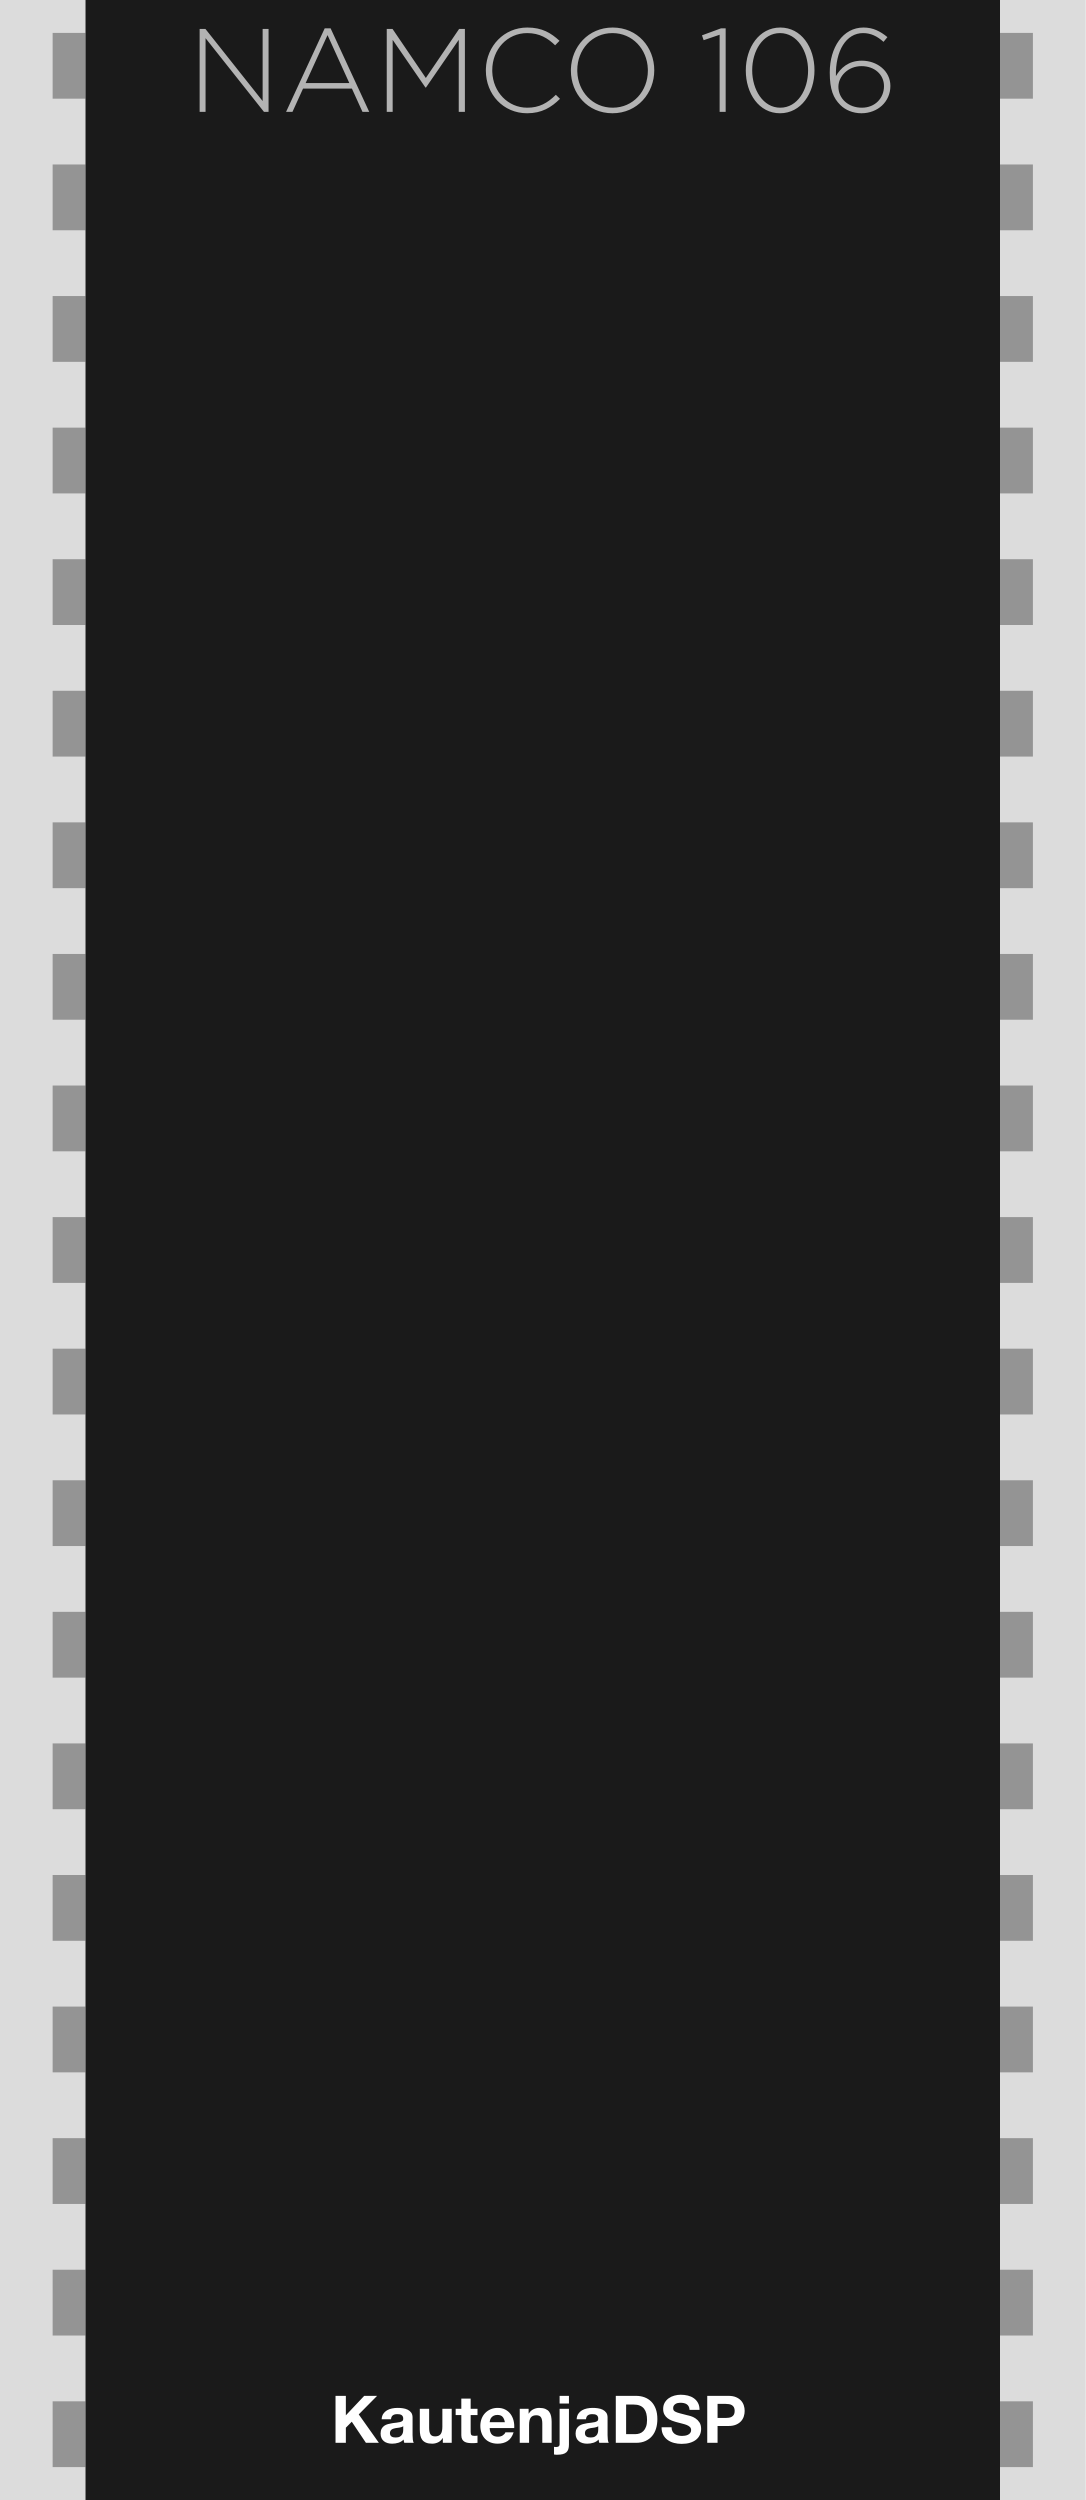
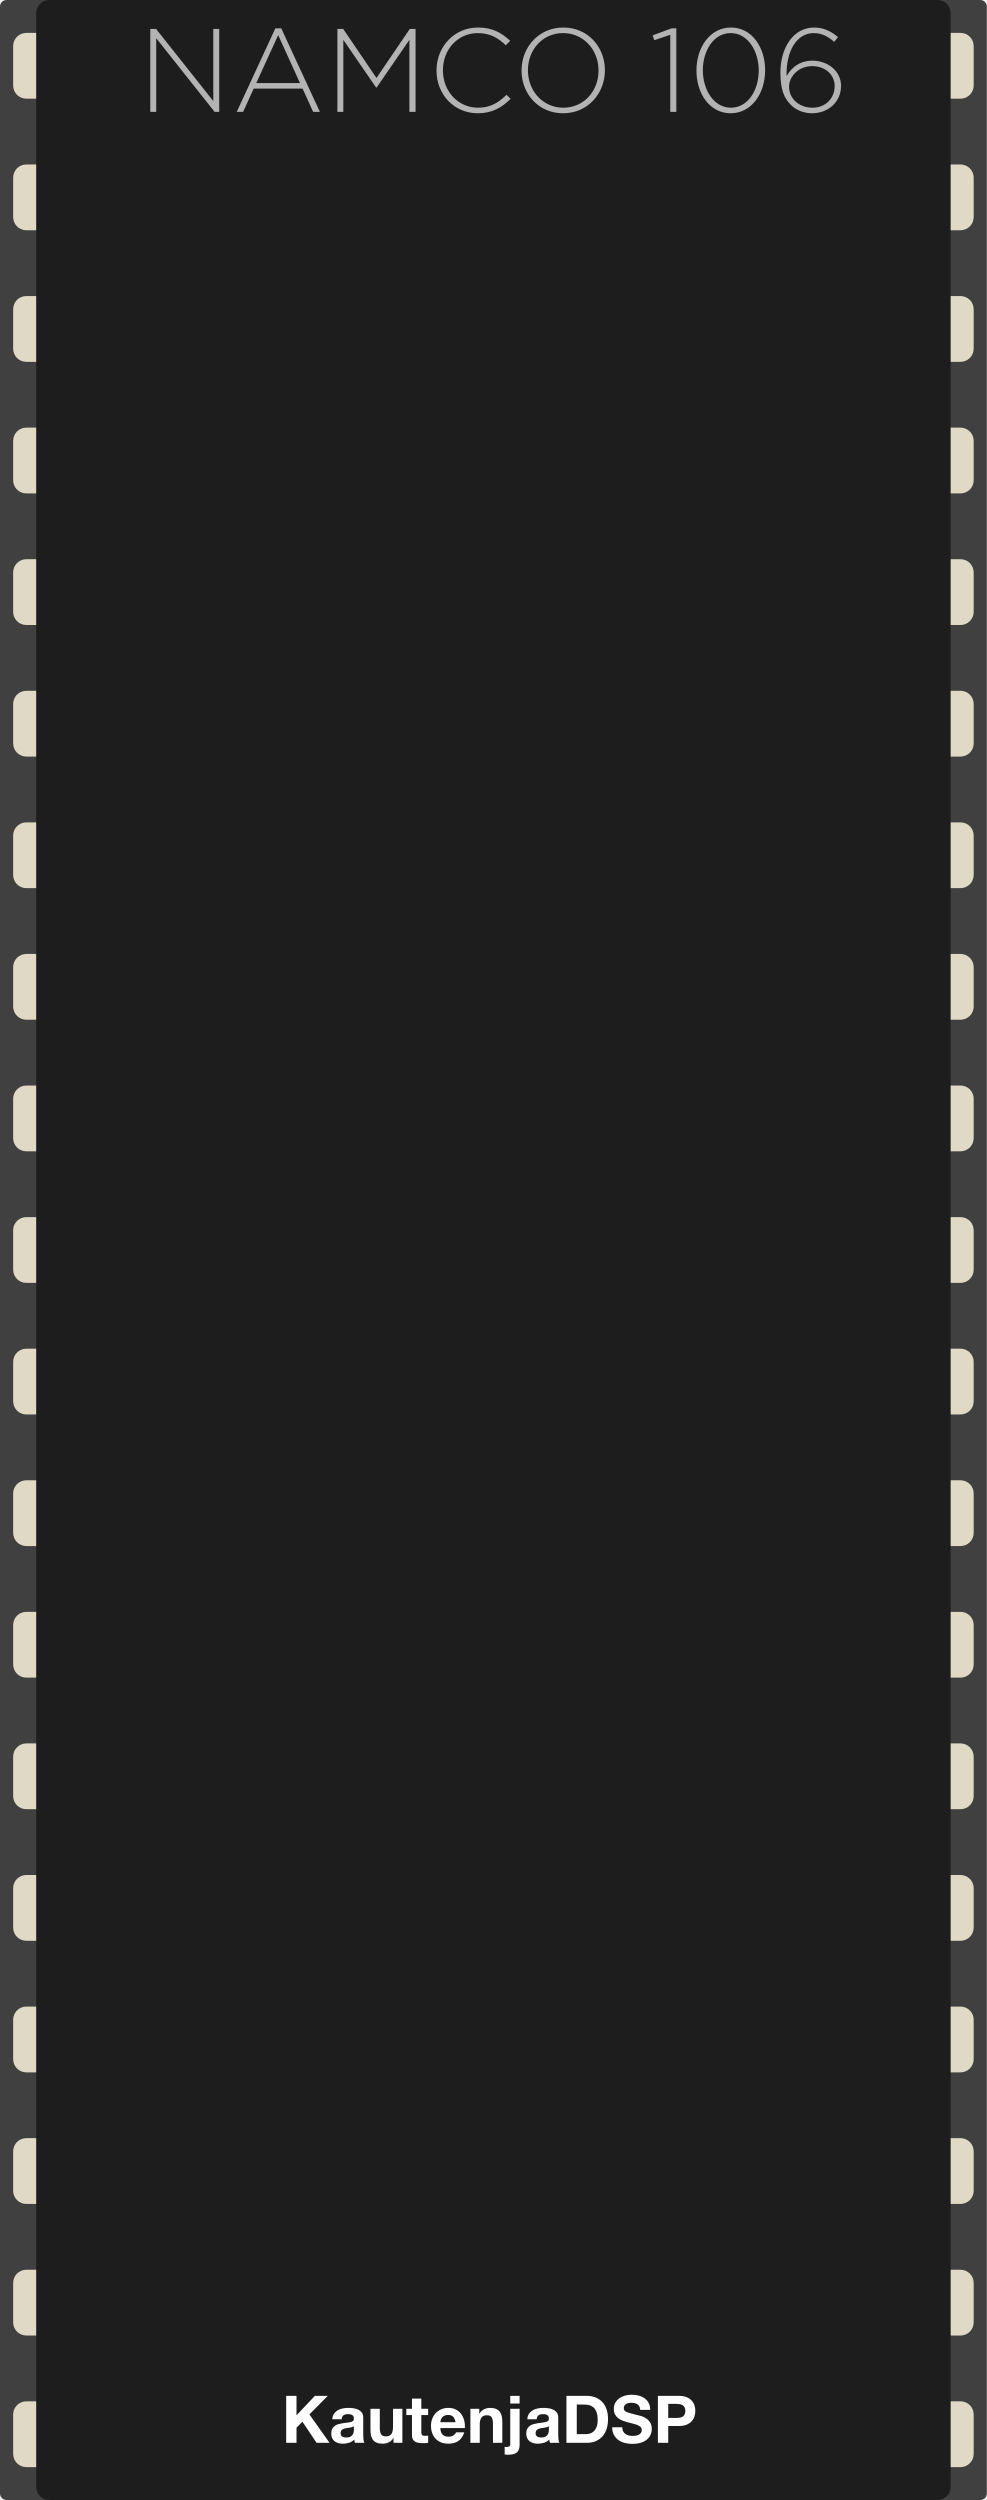
- <svg xmlns="http://www.w3.org/2000/svg" width="165px" height="380px" viewBox="0 0 165 380" version="1.1">
+ <svg xmlns="http://www.w3.org/2000/svg" width="150px" height="380px" viewBox="0 0 150 380" version="1.1">
  <g id="Namco106" stroke="none" stroke-width="1" fill="none" fill-rule="evenodd">
    <g id="bg">
-       <rect id="Background" fill="#DCDCDC" fill-rule="nonzero" x="0" y="0" width="165" height="380" />
-       <g id="leads" transform="translate(8, 5)" fill="#949494">
-         <g id="leads-R" transform="translate(144, 0)">
-           <rect id="Rectangle" x="0" y="0" width="5" height="10" />
-           <rect id="Rectangle-Copy" x="0" y="20" width="5" height="10" />
-           <rect id="Rectangle-Copy-3" x="0" y="40" width="5" height="10" />
-           <rect id="Rectangle-Copy-2" x="0" y="60" width="5" height="10" />
-           <rect id="Rectangle-Copy-7" x="0" y="140" width="5" height="10" />
-           <rect id="Rectangle-Copy-6" x="0" y="80" width="5" height="10" />
-           <rect id="Rectangle-Copy-5" x="0" y="100" width="5" height="10" />
-           <rect id="Rectangle-Copy-4" x="0" y="120" width="5" height="10" />
-           <rect id="Rectangle-Copy-15" x="0" y="160" width="5" height="10" />
-           <rect id="Rectangle-Copy-14" x="0" y="180" width="5" height="10" />
-           <rect id="Rectangle-Copy-13" x="0" y="200" width="5" height="10" />
-           <rect id="Rectangle-Copy-12" x="0" y="220" width="5" height="10" />
-           <rect id="Rectangle-Copy-11" x="0" y="300" width="5" height="10" />
-           <rect id="Rectangle-Copy-10" x="0" y="240" width="5" height="10" />
-           <rect id="Rectangle-Copy-9" x="0" y="260" width="5" height="10" />
-           <rect id="Rectangle-Copy-8" x="0" y="280" width="5" height="10" />
-           <rect id="Rectangle-Copy-18" x="0" y="320" width="5" height="10" />
-           <rect id="Rectangle-Copy-17" x="0" y="340" width="5" height="10" />
-           <rect id="Rectangle-Copy-16" x="0" y="360" width="5" height="10" />
+       <g id="ChipModule">
+         <rect id="Background" fill="#404040" fill-rule="nonzero" x="0" y="0" width="150" height="380" rx="1" />
+         <g id="Chip" transform="translate(0.5, 0)" fill-rule="evenodd">
+           <g id="leads" stroke-width="1" transform="translate(1.5, 5)" fill="#E0D9C5">
+             <rect id="Rectangle" x="0" y="0" width="146" height="10" rx="2" />
+             <rect id="Rectangle-Copy" x="0" y="20" width="146" height="10" rx="2" />
+             <rect id="Rectangle-Copy-3" x="0" y="40" width="146" height="10" rx="2" />
+             <rect id="Rectangle-Copy-2" x="0" y="60" width="146" height="10" rx="2" />
+             <rect id="Rectangle-Copy-7" x="0" y="140" width="146" height="10" rx="2" />
+             <rect id="Rectangle-Copy-6" x="0" y="80" width="146" height="10" rx="2" />
+             <rect id="Rectangle-Copy-5" x="0" y="100" width="146" height="10" rx="2" />
+             <rect id="Rectangle-Copy-4" x="0" y="120" width="146" height="10" rx="2" />
+             <rect id="Rectangle-Copy-15" x="0" y="160" width="146" height="10" rx="2" />
+             <rect id="Rectangle-Copy-14" x="0" y="180" width="146" height="10" rx="2" />
+             <rect id="Rectangle-Copy-13" x="0" y="200" width="146" height="10" rx="2" />
+             <rect id="Rectangle-Copy-12" x="0" y="220" width="146" height="10" rx="2" />
+             <rect id="Rectangle-Copy-11" x="0" y="300" width="146" height="10" rx="2" />
+             <rect id="Rectangle-Copy-10" x="0" y="240" width="146" height="10" rx="2" />
+             <rect id="Rectangle-Copy-9" x="0" y="260" width="146" height="10" rx="2" />
+             <rect id="Rectangle-Copy-8" x="0" y="280" width="146" height="10" rx="2" />
+             <rect id="Rectangle-Copy-18" x="0" y="320" width="146" height="10" rx="2" />
+             <rect id="Rectangle-Copy-17" x="0" y="340" width="146" height="10" rx="2" />
+             <rect id="Rectangle-Copy-16" x="0" y="360" width="146" height="10" rx="2" />
+           </g>
+           <rect id="cover" fill="#1D1D1D" x="5" y="0" width="139" height="380" rx="2" />
        </g>
-         <g id="leads-L">
-           <rect id="Rectangle" x="0" y="0" width="5" height="10" />
-           <rect id="Rectangle-Copy" x="0" y="20" width="5" height="10" />
-           <rect id="Rectangle-Copy-3" x="0" y="40" width="5" height="10" />
-           <rect id="Rectangle-Copy-2" x="0" y="60" width="5" height="10" />
-           <rect id="Rectangle-Copy-7" x="0" y="140" width="5" height="10" />
-           <rect id="Rectangle-Copy-6" x="0" y="80" width="5" height="10" />
-           <rect id="Rectangle-Copy-5" x="0" y="100" width="5" height="10" />
-           <rect id="Rectangle-Copy-4" x="0" y="120" width="5" height="10" />
-           <rect id="Rectangle-Copy-15" x="0" y="160" width="5" height="10" />
-           <rect id="Rectangle-Copy-14" x="0" y="180" width="5" height="10" />
-           <rect id="Rectangle-Copy-13" x="0" y="200" width="5" height="10" />
-           <rect id="Rectangle-Copy-12" x="0" y="220" width="5" height="10" />
-           <rect id="Rectangle-Copy-11" x="0" y="300" width="5" height="10" />
-           <rect id="Rectangle-Copy-10" x="0" y="240" width="5" height="10" />
-           <rect id="Rectangle-Copy-9" x="0" y="260" width="5" height="10" />
-           <rect id="Rectangle-Copy-8" x="0" y="280" width="5" height="10" />
-           <rect id="Rectangle-Copy-18" x="0" y="320" width="5" height="10" />
-           <rect id="Rectangle-Copy-17" x="0" y="340" width="5" height="10" />
-           <rect id="Rectangle-Copy-16" x="0" y="360" width="5" height="10" />
+         <g id="KautenjaDSP/bottom/white" transform="translate(43.5, 364)" fill="#FFFFFF" fill-rule="evenodd" stroke-width="1">
+           <g id="Group-3">
+             <path d="M-2.13162821e-14,0.17 L-2.13162821e-14,7.31 L1.57,7.31 L1.57,5.01 L2.47,4.1 L4.62,7.31 L6.59,7.31 L3.53,2.99 L6.32,0.17 L4.36,0.17 L1.57,3.13 L1.57,0.17 L-2.13162821e-14,0.17 Z M7.01,3.73 C7.03,3.397 7.113,3.12 7.26,2.9 C7.407,2.68 7.593,2.503 7.82,2.37 C8.047,2.237 8.302,2.142 8.585,2.085 C8.868,2.028 9.153,2 9.44,2 C9.7,2 9.963,2.018 10.23,2.055 C10.497,2.092 10.74,2.163 10.96,2.27 C11.18,2.377 11.36,2.525 11.5,2.715 C11.64,2.905 11.71,3.157 11.71,3.47 L11.71,6.16 C11.71,6.393 11.723,6.617 11.75,6.83 C11.777,7.043 11.823,7.203 11.89,7.31 L10.45,7.31 C10.423,7.23 10.402,7.148 10.385,7.065 C10.368,6.982 10.357,6.897 10.35,6.81 C10.123,7.043 9.857,7.207 9.55,7.3 C9.243,7.393 8.93,7.44 8.61,7.44 C8.363,7.44 8.133,7.41 7.92,7.35 C7.707,7.29 7.52,7.197 7.36,7.07 C7.2,6.943 7.075,6.783 6.985,6.59 C6.895,6.397 6.85,6.167 6.85,5.9 C6.85,5.607 6.902,5.365 7.005,5.175 C7.108,4.985 7.242,4.833 7.405,4.72 C7.568,4.607 7.755,4.522 7.965,4.465 C8.175,4.408 8.387,4.363 8.6,4.33 L8.918,4.285 L8.918,4.285 L9.23,4.25 C9.437,4.23 9.62,4.2 9.78,4.16 C9.94,4.12 10.067,4.062 10.16,3.985 C10.253,3.908 10.297,3.797 10.29,3.65 C10.29,3.497 10.265,3.375 10.215,3.285 C10.165,3.195 10.098,3.125 10.015,3.075 C9.932,3.025 9.835,2.992 9.725,2.975 C9.615,2.958 9.497,2.95 9.37,2.95 C9.09,2.95 8.87,3.01 8.71,3.13 C8.55,3.25 8.457,3.45 8.43,3.73 L7.01,3.73 Z M10.29,4.78 C10.23,4.833 10.155,4.875 10.065,4.905 C9.975,4.935 9.878,4.96 9.775,4.98 L9.616,5.008 L9.616,5.008 L9.45,5.03 C9.337,5.043 9.223,5.06 9.11,5.08 C9.003,5.1 8.898,5.127 8.795,5.16 C8.692,5.193 8.602,5.238 8.525,5.295 C8.448,5.352 8.387,5.423 8.34,5.51 C8.293,5.597 8.27,5.707 8.27,5.84 C8.27,5.967 8.293,6.073 8.34,6.16 C8.387,6.247 8.45,6.315 8.53,6.365 C8.61,6.415 8.703,6.45 8.81,6.47 C8.917,6.49 9.027,6.5 9.14,6.5 C9.42,6.5 9.637,6.453 9.79,6.36 C9.943,6.267 10.057,6.155 10.13,6.025 C10.203,5.895 10.248,5.763 10.265,5.63 L10.287,5.399 C10.289,5.366 10.29,5.337 10.29,5.31 L10.29,4.78 Z M17.66,7.31 L17.66,2.14 L16.24,2.14 L16.24,4.85 C16.24,5.377 16.153,5.755 15.98,5.985 C15.807,6.215 15.527,6.33 15.14,6.33 C14.8,6.33 14.563,6.225 14.43,6.015 C14.297,5.805 14.23,5.487 14.23,5.06 L14.23,2.14 L12.81,2.14 L12.81,5.32 C12.81,5.64 12.838,5.932 12.895,6.195 C12.952,6.458 13.05,6.682 13.19,6.865 C13.33,7.048 13.522,7.19 13.765,7.29 C14.008,7.39 14.32,7.44 14.7,7.44 C15,7.44 15.293,7.373 15.58,7.24 C15.867,7.107 16.1,6.89 16.28,6.59 L16.31,6.59 L16.31,7.31 L17.66,7.31 Z M20.54,2.14 L20.54,0.59 L19.12,0.59 L19.12,2.14 L18.26,2.14 L18.26,3.09 L19.12,3.09 L19.12,6.14 C19.12,6.4 19.163,6.61 19.25,6.77 C19.337,6.93 19.455,7.053 19.605,7.14 C19.755,7.227 19.928,7.285 20.125,7.315 C20.322,7.345 20.53,7.36 20.75,7.36 C20.89,7.36 21.033,7.357 21.18,7.35 C21.327,7.343 21.46,7.33 21.58,7.31 L21.58,6.21 C21.513,6.223 21.443,6.233 21.37,6.24 C21.297,6.247 21.22,6.25 21.14,6.25 C20.9,6.25 20.74,6.21 20.66,6.13 C20.58,6.05 20.54,5.89 20.54,5.65 L20.54,3.09 L21.58,3.09 L21.58,2.14 L20.54,2.14 Z M25.74,4.17 L23.43,4.17 C23.437,4.07 23.458,3.957 23.495,3.83 C23.532,3.703 23.595,3.583 23.685,3.47 C23.775,3.357 23.895,3.262 24.045,3.185 C24.195,3.108 24.383,3.07 24.61,3.07 C24.957,3.07 25.215,3.163 25.385,3.35 C25.555,3.537 25.673,3.81 25.74,4.17 Z M23.43,5.07 L27.16,5.07 C27.187,4.67 27.153,4.287 27.06,3.92 C26.967,3.553 26.815,3.227 26.605,2.94 C26.395,2.653 26.127,2.425 25.8,2.255 C25.473,2.085 25.09,2 24.65,2 C24.257,2 23.898,2.07 23.575,2.21 C23.252,2.35 22.973,2.542 22.74,2.785 C22.507,3.028 22.327,3.317 22.2,3.65 C22.073,3.983 22.01,4.343 22.01,4.73 C22.01,5.13 22.072,5.497 22.195,5.83 C22.318,6.163 22.493,6.45 22.72,6.69 C22.947,6.93 23.223,7.115 23.55,7.245 C23.877,7.375 24.243,7.44 24.65,7.44 C25.237,7.44 25.737,7.307 26.15,7.04 C26.563,6.773 26.87,6.33 27.07,5.71 L25.82,5.71 C25.773,5.87 25.647,6.022 25.44,6.165 C25.233,6.308 24.987,6.38 24.7,6.38 C24.3,6.38 23.993,6.277 23.78,6.07 C23.567,5.863 23.45,5.53 23.43,5.07 Z M28,2.14 L28,7.31 L29.42,7.31 L29.42,4.6 C29.42,4.073 29.507,3.695 29.68,3.465 C29.853,3.235 30.133,3.12 30.52,3.12 C30.86,3.12 31.097,3.225 31.23,3.435 C31.363,3.645 31.43,3.963 31.43,4.39 L31.43,7.31 L32.85,7.31 L32.85,4.13 C32.85,3.81 32.822,3.518 32.765,3.255 C32.708,2.992 32.61,2.768 32.47,2.585 C32.33,2.402 32.138,2.258 31.895,2.155 C31.652,2.052 31.34,2 30.96,2 C30.66,2 30.367,2.068 30.08,2.205 C29.793,2.342 29.56,2.56 29.38,2.86 L29.35,2.86 L29.35,2.14 L28,2.14 Z M35.48,1.34 L35.48,0.17 L34.06,0.17 L34.06,1.34 L35.48,1.34 Z M33.21,7.91 L33.21,9.08 C33.343,9.107 33.493,9.12 33.66,9.12 C34.02,9.12 34.317,9.088 34.55,9.025 C34.783,8.962 34.968,8.865 35.105,8.735 C35.242,8.605 35.338,8.443 35.395,8.25 C35.452,8.057 35.48,7.827 35.48,7.56 L35.48,2.14 L34.06,2.14 L34.06,7.49 C34.06,7.683 34.005,7.808 33.895,7.865 C33.785,7.922 33.657,7.95 33.51,7.95 C33.383,7.95 33.283,7.937 33.21,7.91 Z M36.65,3.73 C36.67,3.397 36.753,3.12 36.9,2.9 C37.047,2.68 37.233,2.503 37.46,2.37 C37.687,2.237 37.942,2.142 38.225,2.085 C38.508,2.028 38.793,2 39.08,2 C39.34,2 39.603,2.018 39.87,2.055 C40.137,2.092 40.38,2.163 40.6,2.27 C40.82,2.377 41,2.525 41.14,2.715 C41.28,2.905 41.35,3.157 41.35,3.47 L41.35,6.16 C41.35,6.393 41.363,6.617 41.39,6.83 C41.417,7.043 41.463,7.203 41.53,7.31 L40.09,7.31 C40.063,7.23 40.042,7.148 40.025,7.065 C40.008,6.982 39.997,6.897 39.99,6.81 C39.763,7.043 39.497,7.207 39.19,7.3 C38.883,7.393 38.57,7.44 38.25,7.44 C38.003,7.44 37.773,7.41 37.56,7.35 C37.347,7.29 37.16,7.197 37,7.07 C36.84,6.943 36.715,6.783 36.625,6.59 C36.535,6.397 36.49,6.167 36.49,5.9 C36.49,5.607 36.542,5.365 36.645,5.175 C36.748,4.985 36.882,4.833 37.045,4.72 C37.208,4.607 37.395,4.522 37.605,4.465 C37.815,4.408 38.027,4.363 38.24,4.33 C38.453,4.297 38.663,4.27 38.87,4.25 C39.077,4.23 39.26,4.2 39.42,4.16 C39.58,4.12 39.707,4.062 39.8,3.985 C39.893,3.908 39.937,3.797 39.93,3.65 C39.93,3.497 39.905,3.375 39.855,3.285 C39.805,3.195 39.738,3.125 39.655,3.075 C39.572,3.025 39.475,2.992 39.365,2.975 C39.255,2.958 39.137,2.95 39.01,2.95 C38.73,2.95 38.51,3.01 38.35,3.13 C38.19,3.25 38.097,3.45 38.07,3.73 L36.65,3.73 Z M39.93,4.78 C39.87,4.833 39.795,4.875 39.705,4.905 C39.615,4.935 39.518,4.96 39.415,4.98 L39.256,5.008 L39.256,5.008 L39.09,5.03 C38.977,5.043 38.863,5.06 38.75,5.08 C38.643,5.1 38.538,5.127 38.435,5.16 C38.332,5.193 38.242,5.238 38.165,5.295 C38.088,5.352 38.027,5.423 37.98,5.51 C37.933,5.597 37.91,5.707 37.91,5.84 C37.91,5.967 37.933,6.073 37.98,6.16 C38.027,6.247 38.09,6.315 38.17,6.365 C38.25,6.415 38.343,6.45 38.45,6.47 C38.557,6.49 38.667,6.5 38.78,6.5 C39.06,6.5 39.277,6.453 39.43,6.36 C39.583,6.267 39.697,6.155 39.77,6.025 C39.843,5.895 39.888,5.763 39.905,5.63 L39.927,5.399 C39.929,5.366 39.93,5.337 39.93,5.31 L39.93,4.78 Z M44.17,5.99 L44.17,1.49 L45.29,1.49 C45.677,1.49 46.002,1.545 46.265,1.655 C46.528,1.765 46.74,1.923 46.9,2.13 C47.06,2.337 47.175,2.585 47.245,2.875 C47.315,3.165 47.35,3.49 47.35,3.85 C47.35,4.243 47.3,4.577 47.2,4.85 C47.1,5.123 46.967,5.345 46.8,5.515 C46.633,5.685 46.443,5.807 46.23,5.88 C46.017,5.953 45.797,5.99 45.57,5.99 L44.17,5.99 Z M42.6,0.17 L42.6,7.31 L45.68,7.31 C46.227,7.31 46.702,7.218 47.105,7.035 C47.508,6.852 47.845,6.6 48.115,6.28 C48.385,5.96 48.587,5.58 48.72,5.14 C48.853,4.7 48.92,4.22 48.92,3.7 C48.92,3.107 48.838,2.59 48.675,2.15 C48.512,1.71 48.285,1.343 47.995,1.05 C47.705,0.757 47.362,0.537 46.965,0.39 C46.568,0.243 46.14,0.17 45.68,0.17 L42.6,0.17 Z M51.08,4.94 L49.56,4.94 C49.553,5.38 49.633,5.76 49.8,6.08 C49.967,6.4 50.192,6.663 50.475,6.87 C50.758,7.077 51.085,7.228 51.455,7.325 C51.825,7.422 52.207,7.47 52.6,7.47 C53.087,7.47 53.515,7.413 53.885,7.3 C54.255,7.187 54.565,7.028 54.815,6.825 C55.065,6.622 55.253,6.38 55.38,6.1 C55.507,5.82 55.57,5.517 55.57,5.19 C55.57,4.79 55.485,4.462 55.315,4.205 C55.145,3.948 54.943,3.743 54.71,3.59 C54.477,3.437 54.242,3.325 54.005,3.255 L53.746,3.181 C53.629,3.15 53.53,3.126 53.45,3.11 L52.365,2.83 L52.365,2.83 C52.088,2.757 51.872,2.683 51.715,2.61 C51.558,2.537 51.453,2.457 51.4,2.37 C51.347,2.283 51.32,2.17 51.32,2.03 C51.32,1.877 51.353,1.75 51.42,1.65 C51.487,1.55 51.572,1.467 51.675,1.4 C51.778,1.333 51.893,1.287 52.02,1.26 C52.147,1.233 52.273,1.22 52.4,1.22 C52.593,1.22 52.772,1.237 52.935,1.27 C53.098,1.303 53.243,1.36 53.37,1.44 C53.497,1.52 53.598,1.63 53.675,1.77 C53.752,1.91 53.797,2.087 53.81,2.3 L55.33,2.3 C55.33,1.887 55.252,1.535 55.095,1.245 C54.938,0.955 54.727,0.717 54.46,0.53 C54.193,0.343 53.888,0.208 53.545,0.125 C53.202,0.042 52.843,0 52.47,0 C52.15,0 51.83,0.043 51.51,0.13 C51.19,0.217 50.903,0.35 50.65,0.53 C50.397,0.71 50.192,0.935 50.035,1.205 C49.878,1.475 49.8,1.793 49.8,2.16 C49.8,2.487 49.862,2.765 49.985,2.995 C50.108,3.225 50.27,3.417 50.47,3.57 C50.67,3.723 50.897,3.848 51.15,3.945 C51.319,4.009 51.491,4.067 51.666,4.118 L51.93,4.19 C52.19,4.263 52.447,4.33 52.7,4.39 C52.953,4.45 53.18,4.52 53.38,4.6 C53.58,4.68 53.742,4.78 53.865,4.9 C53.988,5.02 54.05,5.177 54.05,5.37 C54.05,5.55 54.003,5.698 53.91,5.815 C53.817,5.932 53.7,6.023 53.56,6.09 C53.42,6.157 53.27,6.202 53.11,6.225 C52.95,6.248 52.8,6.26 52.66,6.26 C52.453,6.26 52.253,6.235 52.06,6.185 C51.867,6.135 51.698,6.058 51.555,5.955 C51.412,5.852 51.297,5.717 51.21,5.55 C51.123,5.383 51.08,5.18 51.08,4.94 Z" id="KautenjaDSP" fill-rule="nonzero" />
+             <path d="M59.72,0.17 C60.167,0.17 60.547,0.235 60.86,0.365 C61.173,0.495 61.428,0.667 61.625,0.88 C61.822,1.093 61.965,1.337 62.055,1.61 C62.145,1.883 62.19,2.167 62.19,2.46 C62.19,2.747 62.145,3.028 62.055,3.305 C61.965,3.582 61.822,3.827 61.625,4.04 C61.428,4.253 61.173,4.425 60.86,4.555 C60.547,4.685 60.167,4.75 59.72,4.75 L58.07,4.75 L58.07,7.31 L56.5,7.31 L56.5,0.17 L59.72,0.17 Z M59.29,1.39 L58.07,1.39 L58.07,3.53 L59.29,3.53 C59.47,3.53 59.643,3.517 59.81,3.49 C59.977,3.463 60.123,3.412 60.25,3.335 C60.377,3.258 60.478,3.15 60.555,3.01 C60.632,2.87 60.67,2.687 60.67,2.46 C60.67,2.233 60.632,2.05 60.555,1.91 C60.478,1.77 60.377,1.662 60.25,1.585 C60.123,1.508 59.977,1.457 59.81,1.43 C59.643,1.403 59.47,1.39 59.29,1.39 L59.29,1.39 Z" id="Combined-Shape" fill-rule="nonzero" />
+           </g>
        </g>
      </g>
-       <rect id="inner" fill="#1A1A1A" x="13" y="0" width="139" height="380" />
-       <g id="KautenjaDSP/bottom/white" transform="translate(51, 364)" fill="#FFFFFF">
-         <g id="Group-3">
-           <path d="M-2.13162821e-14,0.17 L-2.13162821e-14,7.31 L1.57,7.31 L1.57,5.01 L2.47,4.1 L4.62,7.31 L6.59,7.31 L3.53,2.99 L6.32,0.17 L4.36,0.17 L1.57,3.13 L1.57,0.17 L-2.13162821e-14,0.17 Z M7.01,3.73 C7.03,3.397 7.113,3.12 7.26,2.9 C7.407,2.68 7.593,2.503 7.82,2.37 C8.047,2.237 8.302,2.142 8.585,2.085 C8.868,2.028 9.153,2 9.44,2 C9.7,2 9.963,2.018 10.23,2.055 C10.497,2.092 10.74,2.163 10.96,2.27 C11.18,2.377 11.36,2.525 11.5,2.715 C11.64,2.905 11.71,3.157 11.71,3.47 L11.71,6.16 C11.71,6.393 11.723,6.617 11.75,6.83 C11.777,7.043 11.823,7.203 11.89,7.31 L10.45,7.31 C10.423,7.23 10.402,7.148 10.385,7.065 C10.368,6.982 10.357,6.897 10.35,6.81 C10.123,7.043 9.857,7.207 9.55,7.3 C9.243,7.393 8.93,7.44 8.61,7.44 C8.363,7.44 8.133,7.41 7.92,7.35 C7.707,7.29 7.52,7.197 7.36,7.07 C7.2,6.943 7.075,6.783 6.985,6.59 C6.895,6.397 6.85,6.167 6.85,5.9 C6.85,5.607 6.902,5.365 7.005,5.175 C7.108,4.985 7.242,4.833 7.405,4.72 C7.568,4.607 7.755,4.522 7.965,4.465 C8.175,4.408 8.387,4.363 8.6,4.33 L8.918,4.285 L8.918,4.285 L9.23,4.25 C9.437,4.23 9.62,4.2 9.78,4.16 C9.94,4.12 10.067,4.062 10.16,3.985 C10.253,3.908 10.297,3.797 10.29,3.65 C10.29,3.497 10.265,3.375 10.215,3.285 C10.165,3.195 10.098,3.125 10.015,3.075 C9.932,3.025 9.835,2.992 9.725,2.975 C9.615,2.958 9.497,2.95 9.37,2.95 C9.09,2.95 8.87,3.01 8.71,3.13 C8.55,3.25 8.457,3.45 8.43,3.73 L7.01,3.73 Z M10.29,4.78 C10.23,4.833 10.155,4.875 10.065,4.905 C9.975,4.935 9.878,4.96 9.775,4.98 L9.616,5.008 L9.616,5.008 L9.45,5.03 C9.337,5.043 9.223,5.06 9.11,5.08 C9.003,5.1 8.898,5.127 8.795,5.16 C8.692,5.193 8.602,5.238 8.525,5.295 C8.448,5.352 8.387,5.423 8.34,5.51 C8.293,5.597 8.27,5.707 8.27,5.84 C8.27,5.967 8.293,6.073 8.34,6.16 C8.387,6.247 8.45,6.315 8.53,6.365 C8.61,6.415 8.703,6.45 8.81,6.47 C8.917,6.49 9.027,6.5 9.14,6.5 C9.42,6.5 9.637,6.453 9.79,6.36 C9.943,6.267 10.057,6.155 10.13,6.025 C10.203,5.895 10.248,5.763 10.265,5.63 L10.287,5.399 C10.289,5.366 10.29,5.337 10.29,5.31 L10.29,4.78 Z M17.66,7.31 L17.66,2.14 L16.24,2.14 L16.24,4.85 C16.24,5.377 16.153,5.755 15.98,5.985 C15.807,6.215 15.527,6.33 15.14,6.33 C14.8,6.33 14.563,6.225 14.43,6.015 C14.297,5.805 14.23,5.487 14.23,5.06 L14.23,2.14 L12.81,2.14 L12.81,5.32 C12.81,5.64 12.838,5.932 12.895,6.195 C12.952,6.458 13.05,6.682 13.19,6.865 C13.33,7.048 13.522,7.19 13.765,7.29 C14.008,7.39 14.32,7.44 14.7,7.44 C15,7.44 15.293,7.373 15.58,7.24 C15.867,7.107 16.1,6.89 16.28,6.59 L16.31,6.59 L16.31,7.31 L17.66,7.31 Z M20.54,2.14 L20.54,0.59 L19.12,0.59 L19.12,2.14 L18.26,2.14 L18.26,3.09 L19.12,3.09 L19.12,6.14 C19.12,6.4 19.163,6.61 19.25,6.77 C19.337,6.93 19.455,7.053 19.605,7.14 C19.755,7.227 19.928,7.285 20.125,7.315 C20.322,7.345 20.53,7.36 20.75,7.36 C20.89,7.36 21.033,7.357 21.18,7.35 C21.327,7.343 21.46,7.33 21.58,7.31 L21.58,6.21 C21.513,6.223 21.443,6.233 21.37,6.24 C21.297,6.247 21.22,6.25 21.14,6.25 C20.9,6.25 20.74,6.21 20.66,6.13 C20.58,6.05 20.54,5.89 20.54,5.65 L20.54,3.09 L21.58,3.09 L21.58,2.14 L20.54,2.14 Z M25.74,4.17 L23.43,4.17 C23.437,4.07 23.458,3.957 23.495,3.83 C23.532,3.703 23.595,3.583 23.685,3.47 C23.775,3.357 23.895,3.262 24.045,3.185 C24.195,3.108 24.383,3.07 24.61,3.07 C24.957,3.07 25.215,3.163 25.385,3.35 C25.555,3.537 25.673,3.81 25.74,4.17 Z M23.43,5.07 L27.16,5.07 C27.187,4.67 27.153,4.287 27.06,3.92 C26.967,3.553 26.815,3.227 26.605,2.94 C26.395,2.653 26.127,2.425 25.8,2.255 C25.473,2.085 25.09,2 24.65,2 C24.257,2 23.898,2.07 23.575,2.21 C23.252,2.35 22.973,2.542 22.74,2.785 C22.507,3.028 22.327,3.317 22.2,3.65 C22.073,3.983 22.01,4.343 22.01,4.73 C22.01,5.13 22.072,5.497 22.195,5.83 C22.318,6.163 22.493,6.45 22.72,6.69 C22.947,6.93 23.223,7.115 23.55,7.245 C23.877,7.375 24.243,7.44 24.65,7.44 C25.237,7.44 25.737,7.307 26.15,7.04 C26.563,6.773 26.87,6.33 27.07,5.71 L25.82,5.71 C25.773,5.87 25.647,6.022 25.44,6.165 C25.233,6.308 24.987,6.38 24.7,6.38 C24.3,6.38 23.993,6.277 23.78,6.07 C23.567,5.863 23.45,5.53 23.43,5.07 Z M28,2.14 L28,7.31 L29.42,7.31 L29.42,4.6 C29.42,4.073 29.507,3.695 29.68,3.465 C29.853,3.235 30.133,3.12 30.52,3.12 C30.86,3.12 31.097,3.225 31.23,3.435 C31.363,3.645 31.43,3.963 31.43,4.39 L31.43,7.31 L32.85,7.31 L32.85,4.13 C32.85,3.81 32.822,3.518 32.765,3.255 C32.708,2.992 32.61,2.768 32.47,2.585 C32.33,2.402 32.138,2.258 31.895,2.155 C31.652,2.052 31.34,2 30.96,2 C30.66,2 30.367,2.068 30.08,2.205 C29.793,2.342 29.56,2.56 29.38,2.86 L29.35,2.86 L29.35,2.14 L28,2.14 Z M35.48,1.34 L35.48,0.17 L34.06,0.17 L34.06,1.34 L35.48,1.34 Z M33.21,7.91 L33.21,9.08 C33.343,9.107 33.493,9.12 33.66,9.12 C34.02,9.12 34.317,9.088 34.55,9.025 C34.783,8.962 34.968,8.865 35.105,8.735 C35.242,8.605 35.338,8.443 35.395,8.25 C35.452,8.057 35.48,7.827 35.48,7.56 L35.48,2.14 L34.06,2.14 L34.06,7.49 C34.06,7.683 34.005,7.808 33.895,7.865 C33.785,7.922 33.657,7.95 33.51,7.95 C33.383,7.95 33.283,7.937 33.21,7.91 Z M36.65,3.73 C36.67,3.397 36.753,3.12 36.9,2.9 C37.047,2.68 37.233,2.503 37.46,2.37 C37.687,2.237 37.942,2.142 38.225,2.085 C38.508,2.028 38.793,2 39.08,2 C39.34,2 39.603,2.018 39.87,2.055 C40.137,2.092 40.38,2.163 40.6,2.27 C40.82,2.377 41,2.525 41.14,2.715 C41.28,2.905 41.35,3.157 41.35,3.47 L41.35,6.16 C41.35,6.393 41.363,6.617 41.39,6.83 C41.417,7.043 41.463,7.203 41.53,7.31 L40.09,7.31 C40.063,7.23 40.042,7.148 40.025,7.065 C40.008,6.982 39.997,6.897 39.99,6.81 C39.763,7.043 39.497,7.207 39.19,7.3 C38.883,7.393 38.57,7.44 38.25,7.44 C38.003,7.44 37.773,7.41 37.56,7.35 C37.347,7.29 37.16,7.197 37,7.07 C36.84,6.943 36.715,6.783 36.625,6.59 C36.535,6.397 36.49,6.167 36.49,5.9 C36.49,5.607 36.542,5.365 36.645,5.175 C36.748,4.985 36.882,4.833 37.045,4.72 C37.208,4.607 37.395,4.522 37.605,4.465 C37.815,4.408 38.027,4.363 38.24,4.33 C38.453,4.297 38.663,4.27 38.87,4.25 C39.077,4.23 39.26,4.2 39.42,4.16 C39.58,4.12 39.707,4.062 39.8,3.985 C39.893,3.908 39.937,3.797 39.93,3.65 C39.93,3.497 39.905,3.375 39.855,3.285 C39.805,3.195 39.738,3.125 39.655,3.075 C39.572,3.025 39.475,2.992 39.365,2.975 C39.255,2.958 39.137,2.95 39.01,2.95 C38.73,2.95 38.51,3.01 38.35,3.13 C38.19,3.25 38.097,3.45 38.07,3.73 L36.65,3.73 Z M39.93,4.78 C39.87,4.833 39.795,4.875 39.705,4.905 C39.615,4.935 39.518,4.96 39.415,4.98 L39.256,5.008 L39.256,5.008 L39.09,5.03 C38.977,5.043 38.863,5.06 38.75,5.08 C38.643,5.1 38.538,5.127 38.435,5.16 C38.332,5.193 38.242,5.238 38.165,5.295 C38.088,5.352 38.027,5.423 37.98,5.51 C37.933,5.597 37.91,5.707 37.91,5.84 C37.91,5.967 37.933,6.073 37.98,6.16 C38.027,6.247 38.09,6.315 38.17,6.365 C38.25,6.415 38.343,6.45 38.45,6.47 C38.557,6.49 38.667,6.5 38.78,6.5 C39.06,6.5 39.277,6.453 39.43,6.36 C39.583,6.267 39.697,6.155 39.77,6.025 C39.843,5.895 39.888,5.763 39.905,5.63 L39.927,5.399 C39.929,5.366 39.93,5.337 39.93,5.31 L39.93,4.78 Z M44.17,5.99 L44.17,1.49 L45.29,1.49 C45.677,1.49 46.002,1.545 46.265,1.655 C46.528,1.765 46.74,1.923 46.9,2.13 C47.06,2.337 47.175,2.585 47.245,2.875 C47.315,3.165 47.35,3.49 47.35,3.85 C47.35,4.243 47.3,4.577 47.2,4.85 C47.1,5.123 46.967,5.345 46.8,5.515 C46.633,5.685 46.443,5.807 46.23,5.88 C46.017,5.953 45.797,5.99 45.57,5.99 L44.17,5.99 Z M42.6,0.17 L42.6,7.31 L45.68,7.31 C46.227,7.31 46.702,7.218 47.105,7.035 C47.508,6.852 47.845,6.6 48.115,6.28 C48.385,5.96 48.587,5.58 48.72,5.14 C48.853,4.7 48.92,4.22 48.92,3.7 C48.92,3.107 48.838,2.59 48.675,2.15 C48.512,1.71 48.285,1.343 47.995,1.05 C47.705,0.757 47.362,0.537 46.965,0.39 C46.568,0.243 46.14,0.17 45.68,0.17 L42.6,0.17 Z M51.08,4.94 L49.56,4.94 C49.553,5.38 49.633,5.76 49.8,6.08 C49.967,6.4 50.192,6.663 50.475,6.87 C50.758,7.077 51.085,7.228 51.455,7.325 C51.825,7.422 52.207,7.47 52.6,7.47 C53.087,7.47 53.515,7.413 53.885,7.3 C54.255,7.187 54.565,7.028 54.815,6.825 C55.065,6.622 55.253,6.38 55.38,6.1 C55.507,5.82 55.57,5.517 55.57,5.19 C55.57,4.79 55.485,4.462 55.315,4.205 C55.145,3.948 54.943,3.743 54.71,3.59 C54.477,3.437 54.242,3.325 54.005,3.255 L53.746,3.181 C53.629,3.15 53.53,3.126 53.45,3.11 L52.365,2.83 L52.365,2.83 C52.088,2.757 51.872,2.683 51.715,2.61 C51.558,2.537 51.453,2.457 51.4,2.37 C51.347,2.283 51.32,2.17 51.32,2.03 C51.32,1.877 51.353,1.75 51.42,1.65 C51.487,1.55 51.572,1.467 51.675,1.4 C51.778,1.333 51.893,1.287 52.02,1.26 C52.147,1.233 52.273,1.22 52.4,1.22 C52.593,1.22 52.772,1.237 52.935,1.27 C53.098,1.303 53.243,1.36 53.37,1.44 C53.497,1.52 53.598,1.63 53.675,1.77 C53.752,1.91 53.797,2.087 53.81,2.3 L55.33,2.3 C55.33,1.887 55.252,1.535 55.095,1.245 C54.938,0.955 54.727,0.717 54.46,0.53 C54.193,0.343 53.888,0.208 53.545,0.125 C53.202,0.042 52.843,0 52.47,0 C52.15,0 51.83,0.043 51.51,0.13 C51.19,0.217 50.903,0.35 50.65,0.53 C50.397,0.71 50.192,0.935 50.035,1.205 C49.878,1.475 49.8,1.793 49.8,2.16 C49.8,2.487 49.862,2.765 49.985,2.995 C50.108,3.225 50.27,3.417 50.47,3.57 C50.67,3.723 50.897,3.848 51.15,3.945 C51.319,4.009 51.491,4.067 51.666,4.118 L51.93,4.19 C52.19,4.263 52.447,4.33 52.7,4.39 C52.953,4.45 53.18,4.52 53.38,4.6 C53.58,4.68 53.742,4.78 53.865,4.9 C53.988,5.02 54.05,5.177 54.05,5.37 C54.05,5.55 54.003,5.698 53.91,5.815 C53.817,5.932 53.7,6.023 53.56,6.09 C53.42,6.157 53.27,6.202 53.11,6.225 C52.95,6.248 52.8,6.26 52.66,6.26 C52.453,6.26 52.253,6.235 52.06,6.185 C51.867,6.135 51.698,6.058 51.555,5.955 C51.412,5.852 51.297,5.717 51.21,5.55 C51.123,5.383 51.08,5.18 51.08,4.94 Z" id="KautenjaDSP" fill-rule="nonzero" />
-           <path d="M59.72,0.17 C60.167,0.17 60.547,0.235 60.86,0.365 C61.173,0.495 61.428,0.667 61.625,0.88 C61.822,1.093 61.965,1.337 62.055,1.61 C62.145,1.883 62.19,2.167 62.19,2.46 C62.19,2.747 62.145,3.028 62.055,3.305 C61.965,3.582 61.822,3.827 61.625,4.04 C61.428,4.253 61.173,4.425 60.86,4.555 C60.547,4.685 60.167,4.75 59.72,4.75 L58.07,4.75 L58.07,7.31 L56.5,7.31 L56.5,0.17 L59.72,0.17 Z M59.29,1.39 L58.07,1.39 L58.07,3.53 L59.29,3.53 C59.47,3.53 59.643,3.517 59.81,3.49 C59.977,3.463 60.123,3.412 60.25,3.335 C60.377,3.258 60.478,3.15 60.555,3.01 C60.632,2.87 60.67,2.687 60.67,2.46 C60.67,2.233 60.632,2.05 60.555,1.91 C60.478,1.77 60.377,1.662 60.25,1.585 C60.123,1.508 59.977,1.457 59.81,1.43 C59.643,1.403 59.47,1.39 59.29,1.39 L59.29,1.39 Z" id="Combined-Shape" fill-rule="nonzero" />
-         </g>
+       <g id="Header" transform="translate(0.5, 2)" fill="#B3B3B3" fill-rule="nonzero">
+         <path d="M32.821,15 L32.821,2.4 L31.921,2.4 L31.921,13.362 L23.227,2.4 L22.345,2.4 L22.345,15 L23.245,15 L23.245,3.804 L32.119,15 L32.821,15 Z M48.121,15 L42.253,2.31 L41.353,2.31 L35.485,15 L36.457,15 L38.059,11.472 L45.493,11.472 L47.095,15 L48.121,15 Z M45.097,10.626 L38.455,10.626 L41.785,3.336 L45.097,10.626 Z M62.665,15 L62.665,2.4 L61.783,2.4 L56.725,9.852 L51.667,2.4 L50.785,2.4 L50.785,15 L51.685,15 L51.685,4.056 L56.671,11.31 L56.743,11.31 L61.729,4.056 L61.729,15 L62.665,15 Z M77.119,13.02 L76.489,12.408 C75.211,13.668 73.969,14.37 72.151,14.37 C69.218,14.37 66.937,12.006 66.827,8.932 L66.823,8.664 C66.823,5.496 69.109,3.03 72.133,3.03 C74.023,3.03 75.283,3.822 76.381,4.884 L77.047,4.2 C75.751,3.012 74.401,2.184 72.151,2.184 C68.594,2.184 65.967,5.009 65.855,8.468 L65.851,8.736 C65.851,12.354 68.515,15.216 72.115,15.216 C74.347,15.216 75.787,14.334 77.119,13.02 Z M91.447,8.7 C91.465,8.682 91.465,8.682 91.447,8.664 C91.447,5.226 88.945,2.184 85.129,2.184 C81.396,2.184 78.886,5.13 78.779,8.476 L78.775,8.736 C78.775,12.174 81.277,15.216 85.093,15.216 C88.909,15.216 91.447,12.138 91.447,8.7 Z M90.475,8.736 C90.475,11.85 88.243,14.37 85.129,14.37 C82.089,14.37 79.855,11.934 79.751,8.921 L79.747,8.664 C79.747,5.55 81.979,3.03 85.093,3.03 C88.133,3.03 90.367,5.466 90.471,8.479 L90.475,8.736 Z M98.701,3.372 L98.953,4.11 L101.383,3.282 L101.383,15 L102.301,15 L102.301,2.31 L101.581,2.31 L98.701,3.372 Z M115.801,8.682 C115.801,5.19 113.803,2.184 110.599,2.184 C107.395,2.184 105.361,5.226 105.361,8.718 C105.361,12.21 107.359,15.216 110.563,15.216 C113.767,15.216 115.801,12.174 115.801,8.682 Z M114.829,8.718 C114.829,11.67 113.209,14.37 110.599,14.37 C107.989,14.37 106.333,11.634 106.333,8.682 C106.333,5.73 107.953,3.03 110.563,3.03 C113.173,3.03 114.829,5.766 114.829,8.718 Z M126.889,3.642 C125.791,2.742 124.693,2.184 123.253,2.184 C120.121,2.184 118.123,5.208 118.123,9.024 C118.123,11.652 118.681,12.912 119.725,13.956 C120.481,14.712 121.633,15.216 122.929,15.216 C125.413,15.216 127.339,13.47 127.339,11.058 C127.339,8.79 125.323,7.224 123.001,7.224 C120.949,7.224 119.779,8.34 119.059,9.564 C118.969,5.712 120.625,3.03 123.181,3.03 C124.369,3.03 125.323,3.498 126.295,4.362 L126.889,3.642 Z M126.367,11.094 C126.367,12.894 125.035,14.37 123.001,14.37 C120.967,14.37 119.437,13.002 119.437,11.184 C119.437,9.618 120.877,8.052 122.947,8.052 C124.945,8.052 126.367,9.348 126.367,11.094 Z" id="NAMCO106" />
      </g>
-       <path d="M40.821,17 L40.821,4.4 L39.921,4.4 L39.921,15.362 L31.227,4.4 L30.345,4.4 L30.345,17 L31.245,17 L31.245,5.804 L40.119,17 L40.821,17 Z M56.121,17 L50.253,4.31 L49.353,4.31 L43.485,17 L44.457,17 L46.059,13.472 L53.493,13.472 L55.095,17 L56.121,17 Z M53.097,12.626 L46.455,12.626 L49.785,5.336 L53.097,12.626 Z M70.665,17 L70.665,4.4 L69.783,4.4 L64.725,11.852 L59.667,4.4 L58.785,4.4 L58.785,17 L59.685,17 L59.685,6.056 L64.671,13.31 L64.743,13.31 L69.729,6.056 L69.729,17 L70.665,17 Z M85.119,15.02 L84.489,14.408 C83.211,15.668 81.969,16.37 80.151,16.37 C77.218,16.37 74.937,14.006 74.827,10.932 L74.823,10.664 C74.823,7.496 77.109,5.03 80.133,5.03 C82.023,5.03 83.283,5.822 84.381,6.884 L85.047,6.2 C83.751,5.012 82.401,4.184 80.151,4.184 C76.594,4.184 73.967,7.009 73.855,10.468 L73.851,10.736 C73.851,14.354 76.515,17.216 80.115,17.216 C82.347,17.216 83.787,16.334 85.119,15.02 Z M99.447,10.7 C99.465,10.682 99.465,10.682 99.447,10.664 C99.447,7.226 96.945,4.184 93.129,4.184 C89.396,4.184 86.886,7.13 86.779,10.476 L86.775,10.736 C86.775,14.174 89.277,17.216 93.093,17.216 C96.909,17.216 99.447,14.138 99.447,10.7 Z M98.475,10.736 C98.475,13.85 96.243,16.37 93.129,16.37 C90.089,16.37 87.855,13.934 87.751,10.921 L87.747,10.664 C87.747,7.55 89.979,5.03 93.093,5.03 C96.133,5.03 98.367,7.466 98.471,10.479 L98.475,10.736 Z M106.701,5.372 L106.953,6.11 L109.383,5.282 L109.383,17 L110.301,17 L110.301,4.31 L109.581,4.31 L106.701,5.372 Z M123.801,10.682 C123.801,7.19 121.803,4.184 118.599,4.184 C115.395,4.184 113.361,7.226 113.361,10.718 C113.361,14.21 115.359,17.216 118.563,17.216 C121.767,17.216 123.801,14.174 123.801,10.682 Z M122.829,10.718 C122.829,13.67 121.209,16.37 118.599,16.37 C115.989,16.37 114.333,13.634 114.333,10.682 C114.333,7.73 115.953,5.03 118.563,5.03 C121.173,5.03 122.829,7.766 122.829,10.718 Z M134.889,5.642 C133.791,4.742 132.693,4.184 131.253,4.184 C128.121,4.184 126.123,7.208 126.123,11.024 C126.123,13.652 126.681,14.912 127.725,15.956 C128.481,16.712 129.633,17.216 130.929,17.216 C133.413,17.216 135.339,15.47 135.339,13.058 C135.339,10.79 133.323,9.224 131.001,9.224 C128.949,9.224 127.779,10.34 127.059,11.564 C126.969,7.712 128.625,5.03 131.181,5.03 C132.369,5.03 133.323,5.498 134.295,6.362 L134.889,5.642 Z M134.367,13.094 C134.367,14.894 133.035,16.37 131.001,16.37 C128.967,16.37 127.437,15.002 127.437,13.184 C127.437,11.618 128.877,10.052 130.947,10.052 C132.945,10.052 134.367,11.348 134.367,13.094 Z" id="NAMCO106" fill="#B3B3B3" fill-rule="nonzero" />
    </g>
  </g>
</svg>
